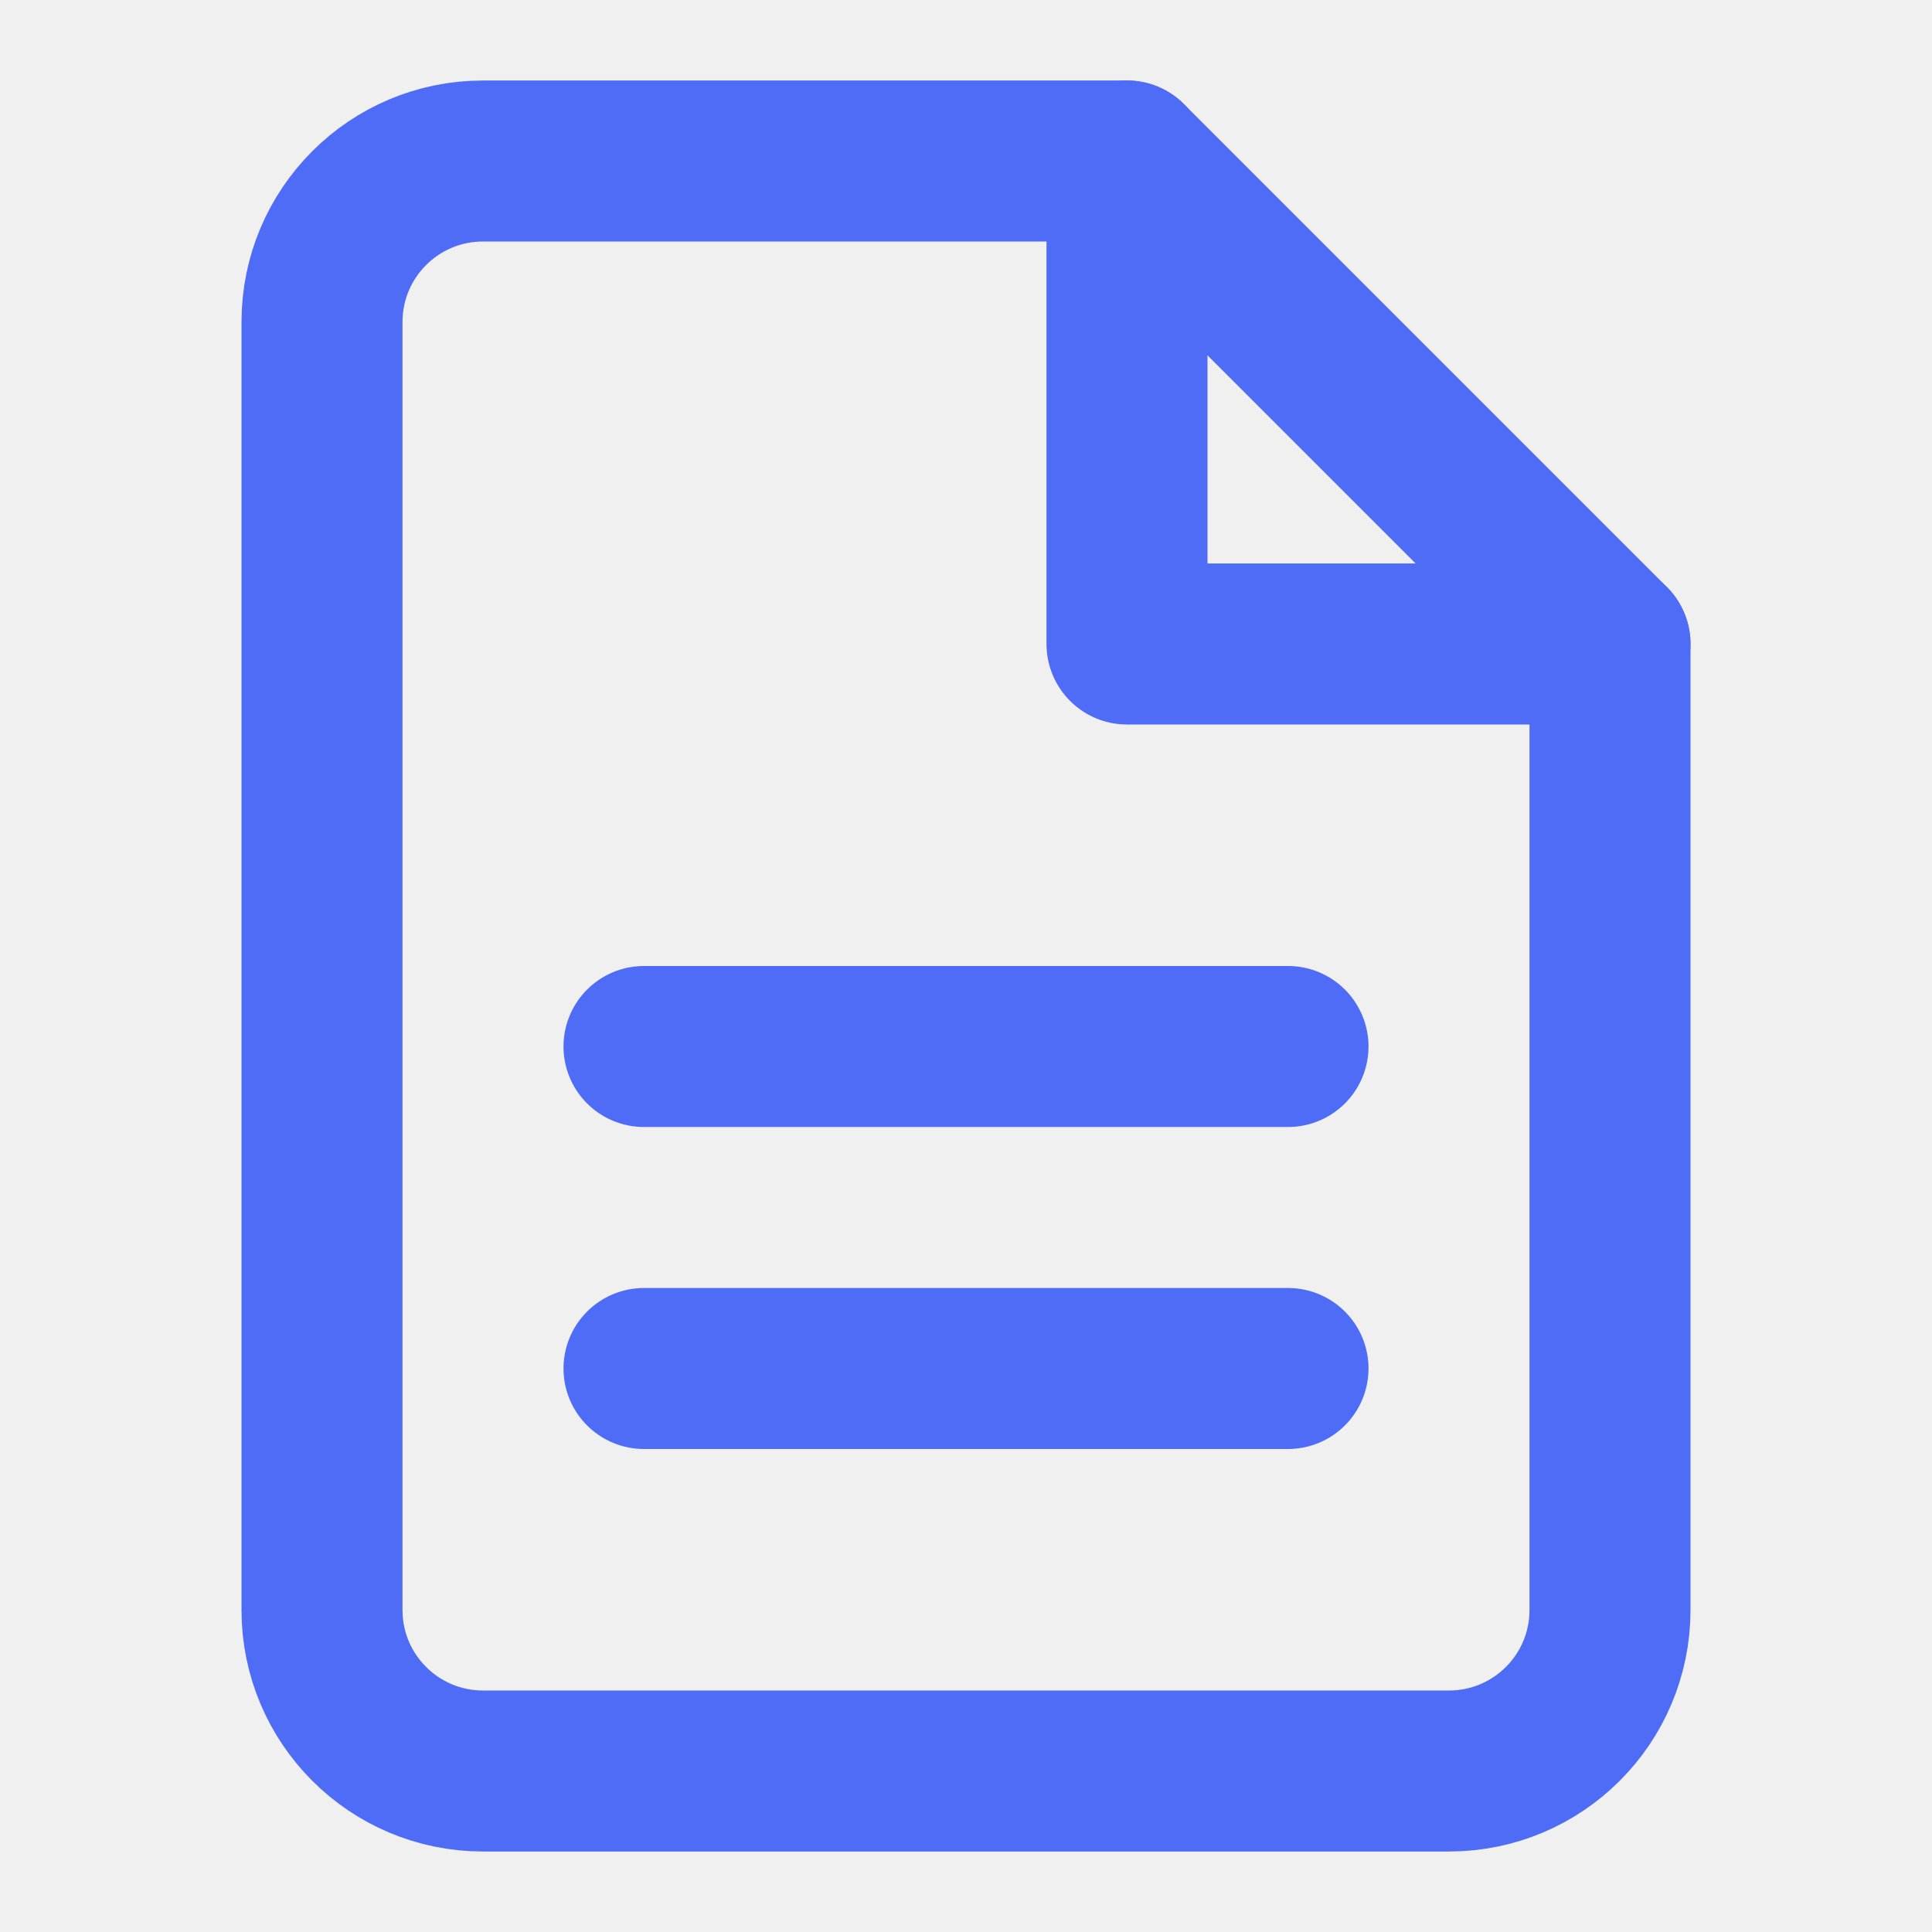
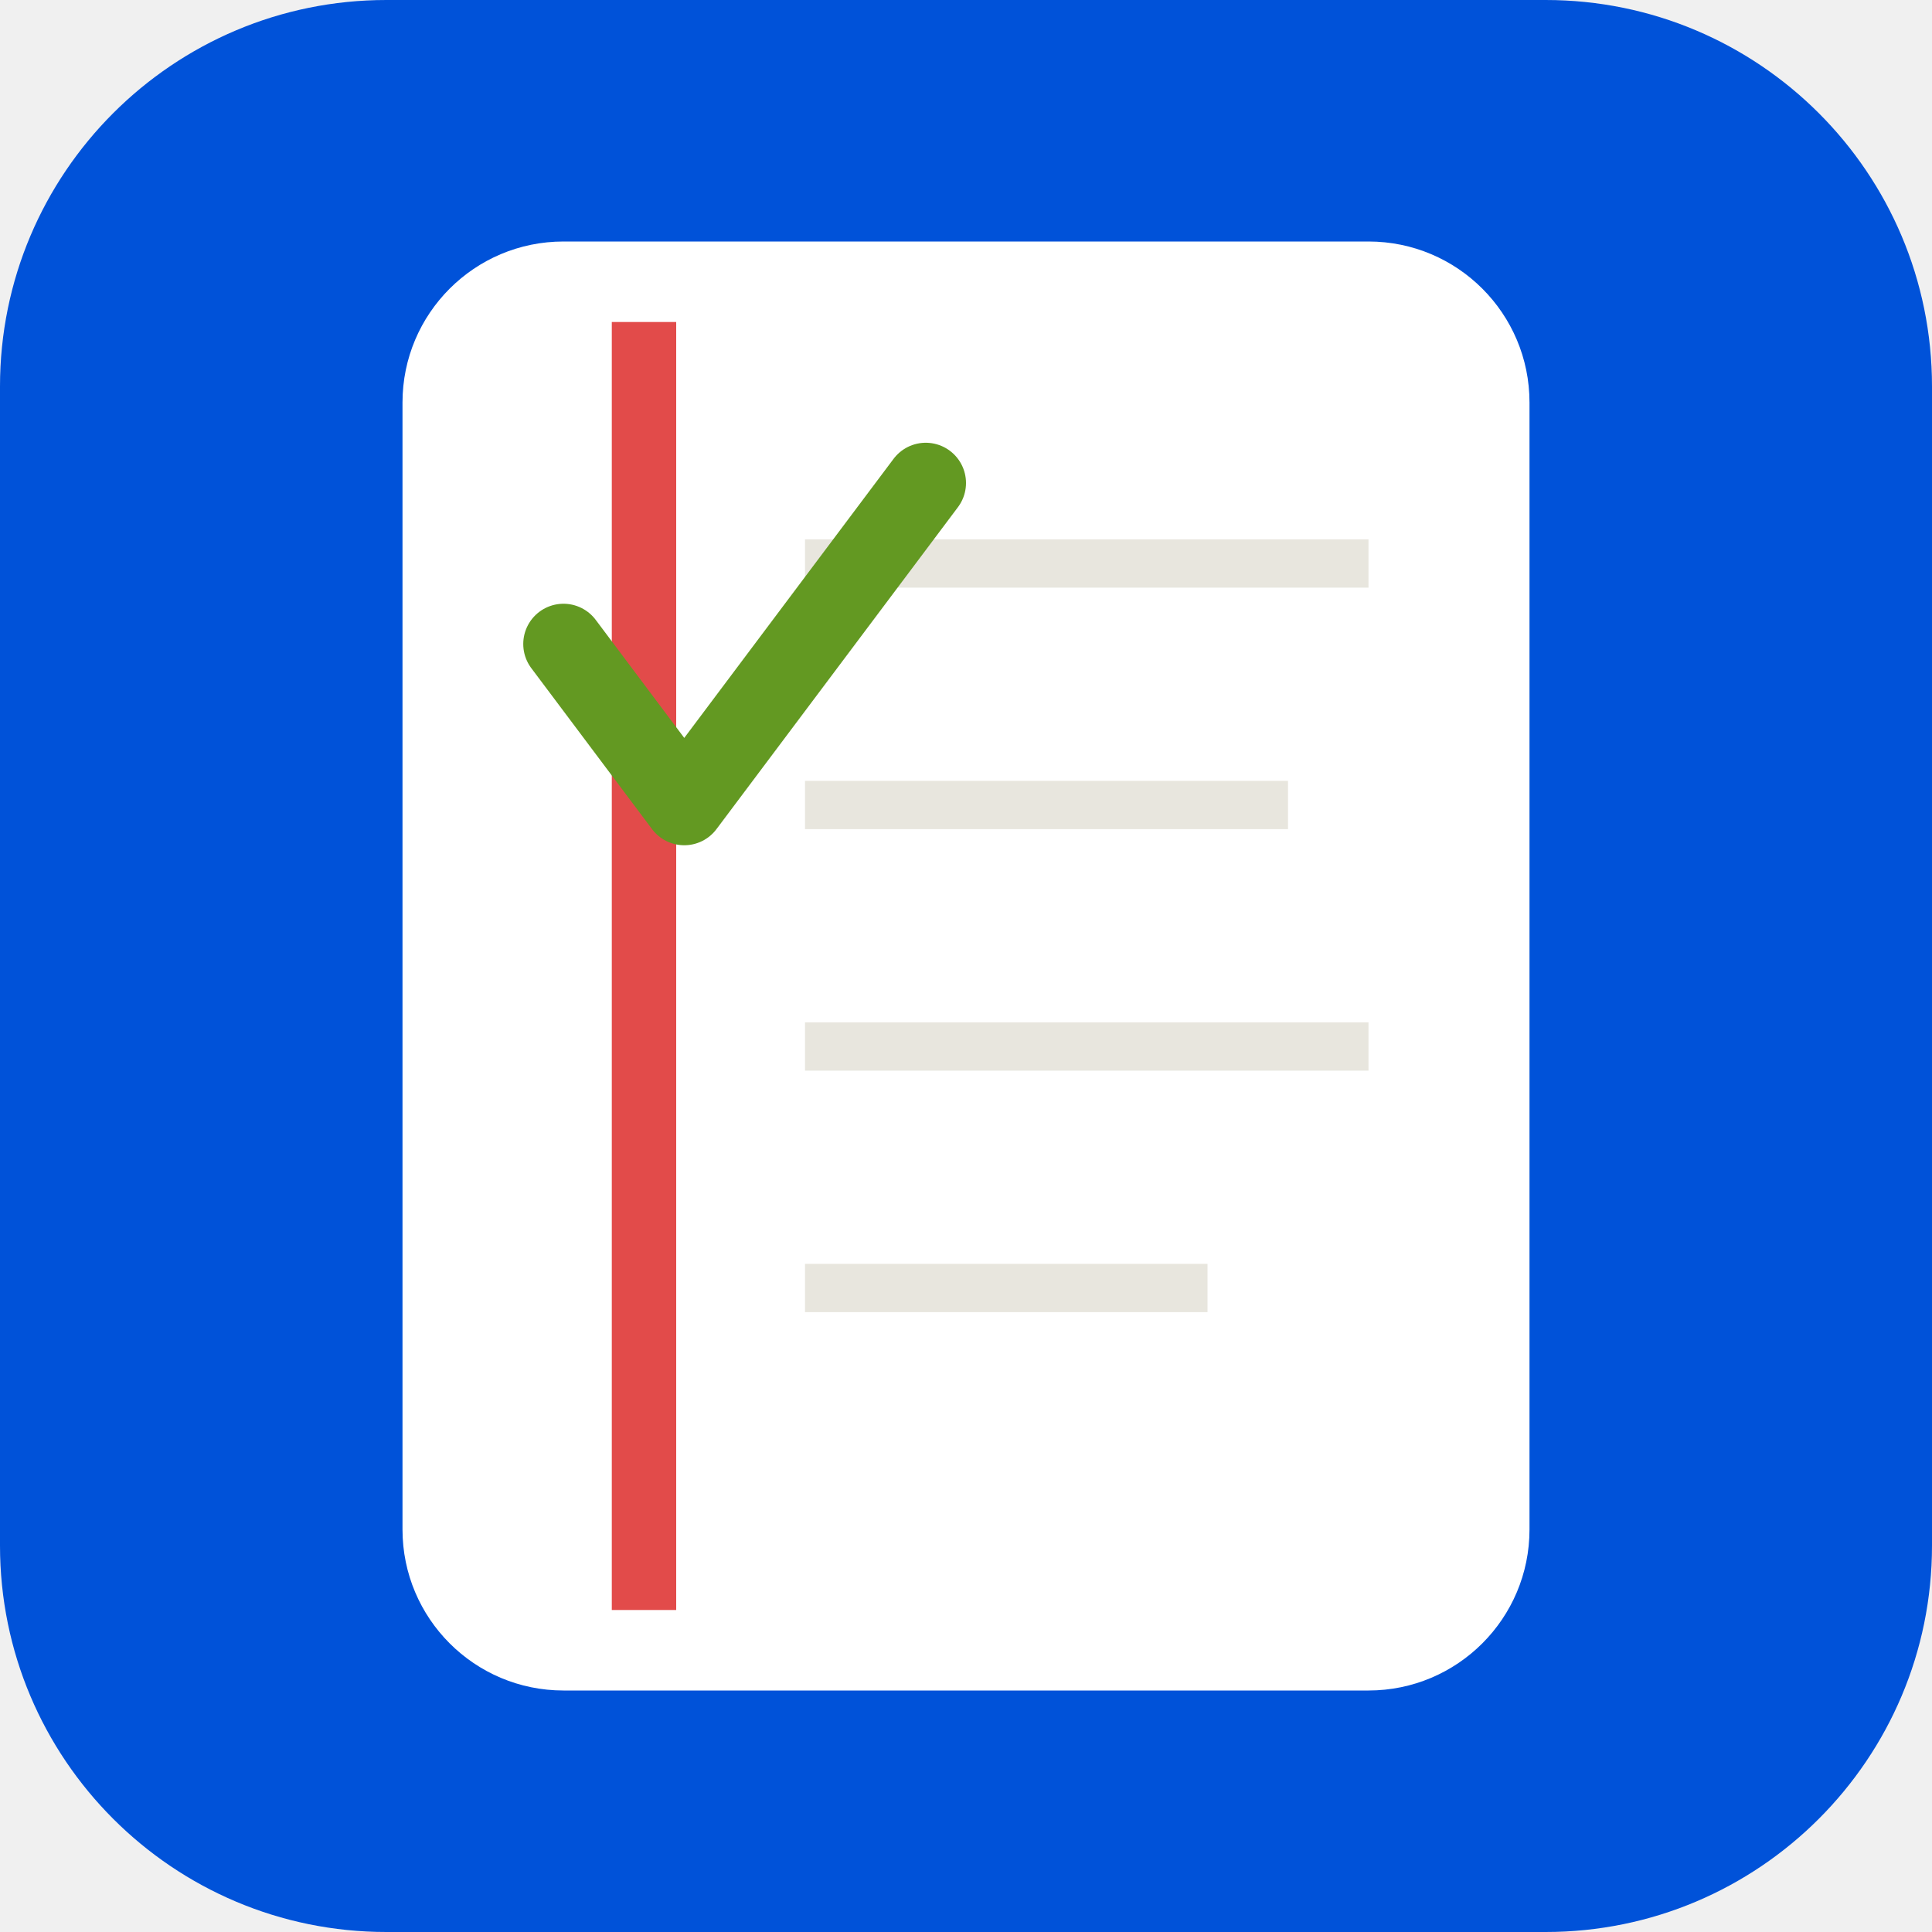
- <svg xmlns="http://www.w3.org/2000/svg" width="32" height="32" viewBox="0 0 24 24" fill="none" stroke="#4f6cf7" stroke-width="2" stroke-linecap="round" stroke-linejoin="round">
-   <path d="M14 2H6a2 2 0 0 0-2 2v16a2 2 0 0 0 2 2h12a2 2 0 0 0 2-2V8z" />
-   <polyline points="14 2 14 8 20 8" />
-   <line x1="16" y1="13" x2="8" y2="13" />
-   <line x1="16" y1="17" x2="8" y2="17" />
+ <svg xmlns="http://www.w3.org/2000/svg" width="32" height="32" viewBox="0 0 24 24">
+   <rect width="24" height="24" rx="4.8" fill="#0052D9" />
+   <rect x="5" y="3" width="14" height="18" rx="2" fill="#FFFFFF" />
+   <line x1="8" y1="4" x2="8" y2="20" stroke="#E24B4A" stroke-width="0.8" />
+   <line x1="10" y1="7" x2="17" y2="7" stroke="#E8E6DE" stroke-width="0.6" />
+   <line x1="10" y1="10" x2="16" y2="10" stroke="#E8E6DE" stroke-width="0.6" />
+   <line x1="10" y1="13" x2="17" y2="13" stroke="#E8E6DE" stroke-width="0.6" />
+   <line x1="10" y1="16" x2="15" y2="16" stroke="#E8E6DE" stroke-width="0.6" />
+   <path d="M7 8 L8.5 10 L11.5 6" fill="none" stroke="#639922" stroke-width="1" stroke-linecap="round" stroke-linejoin="round" />
</svg>
